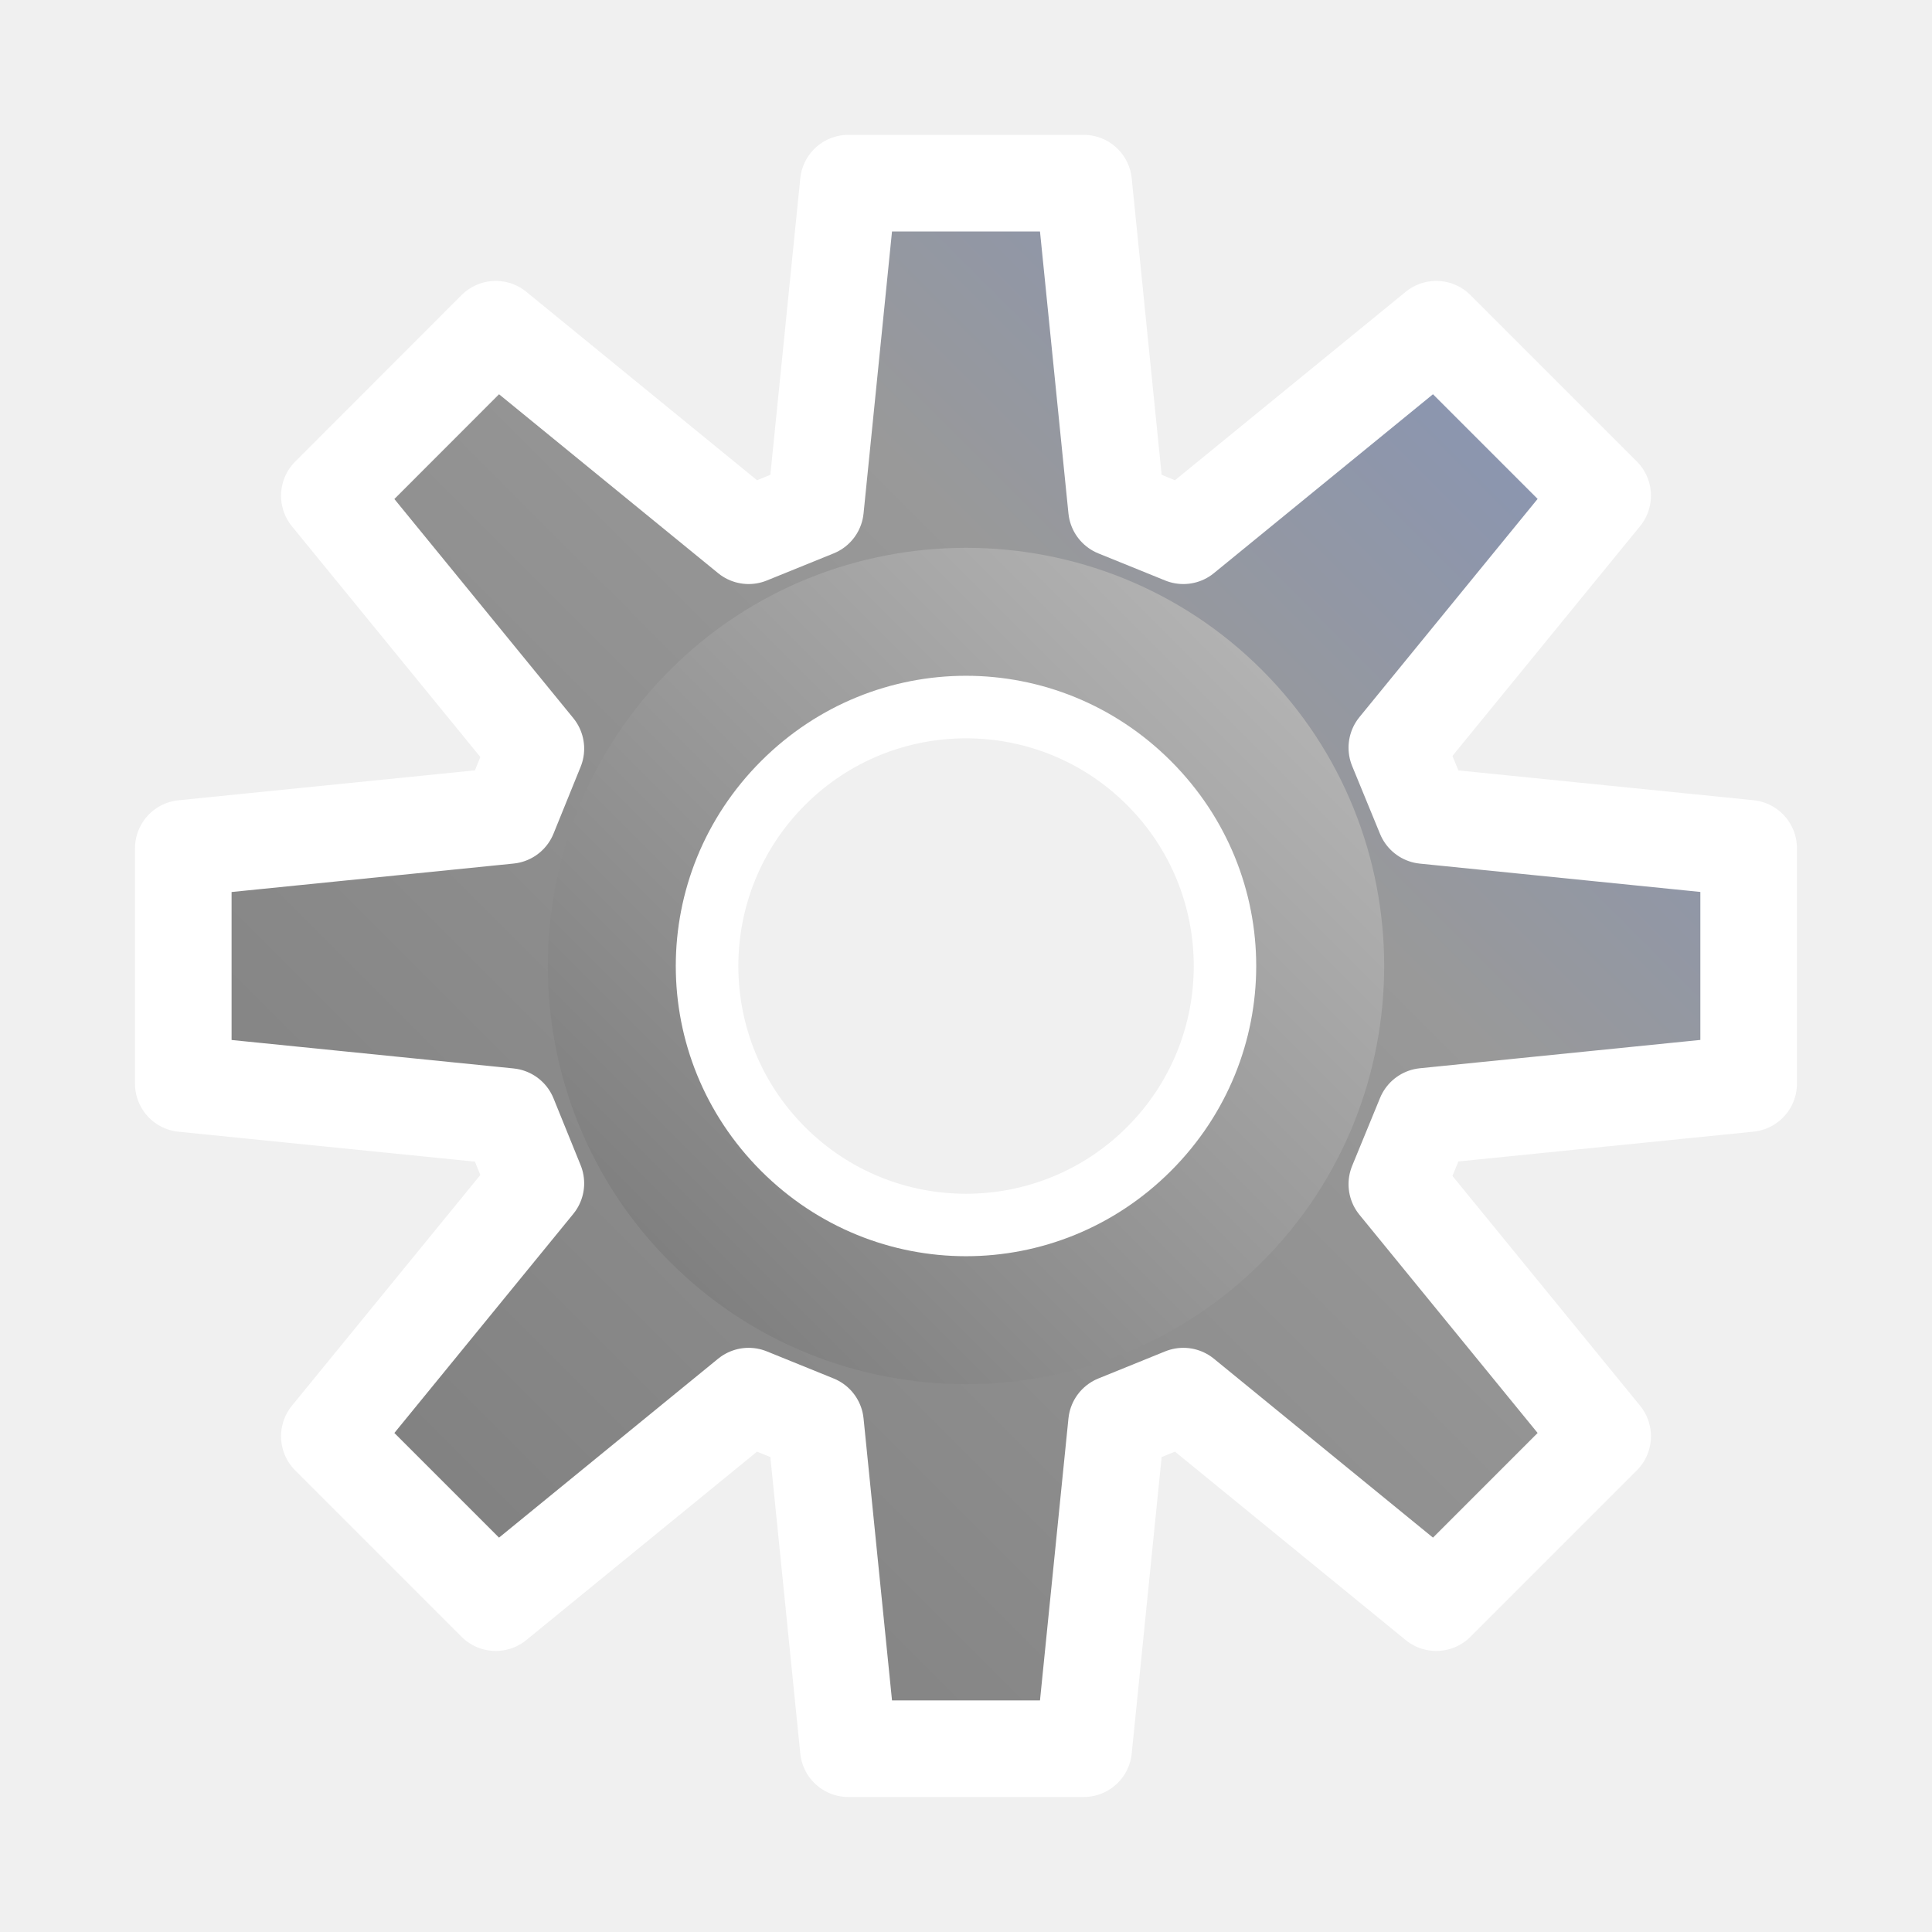
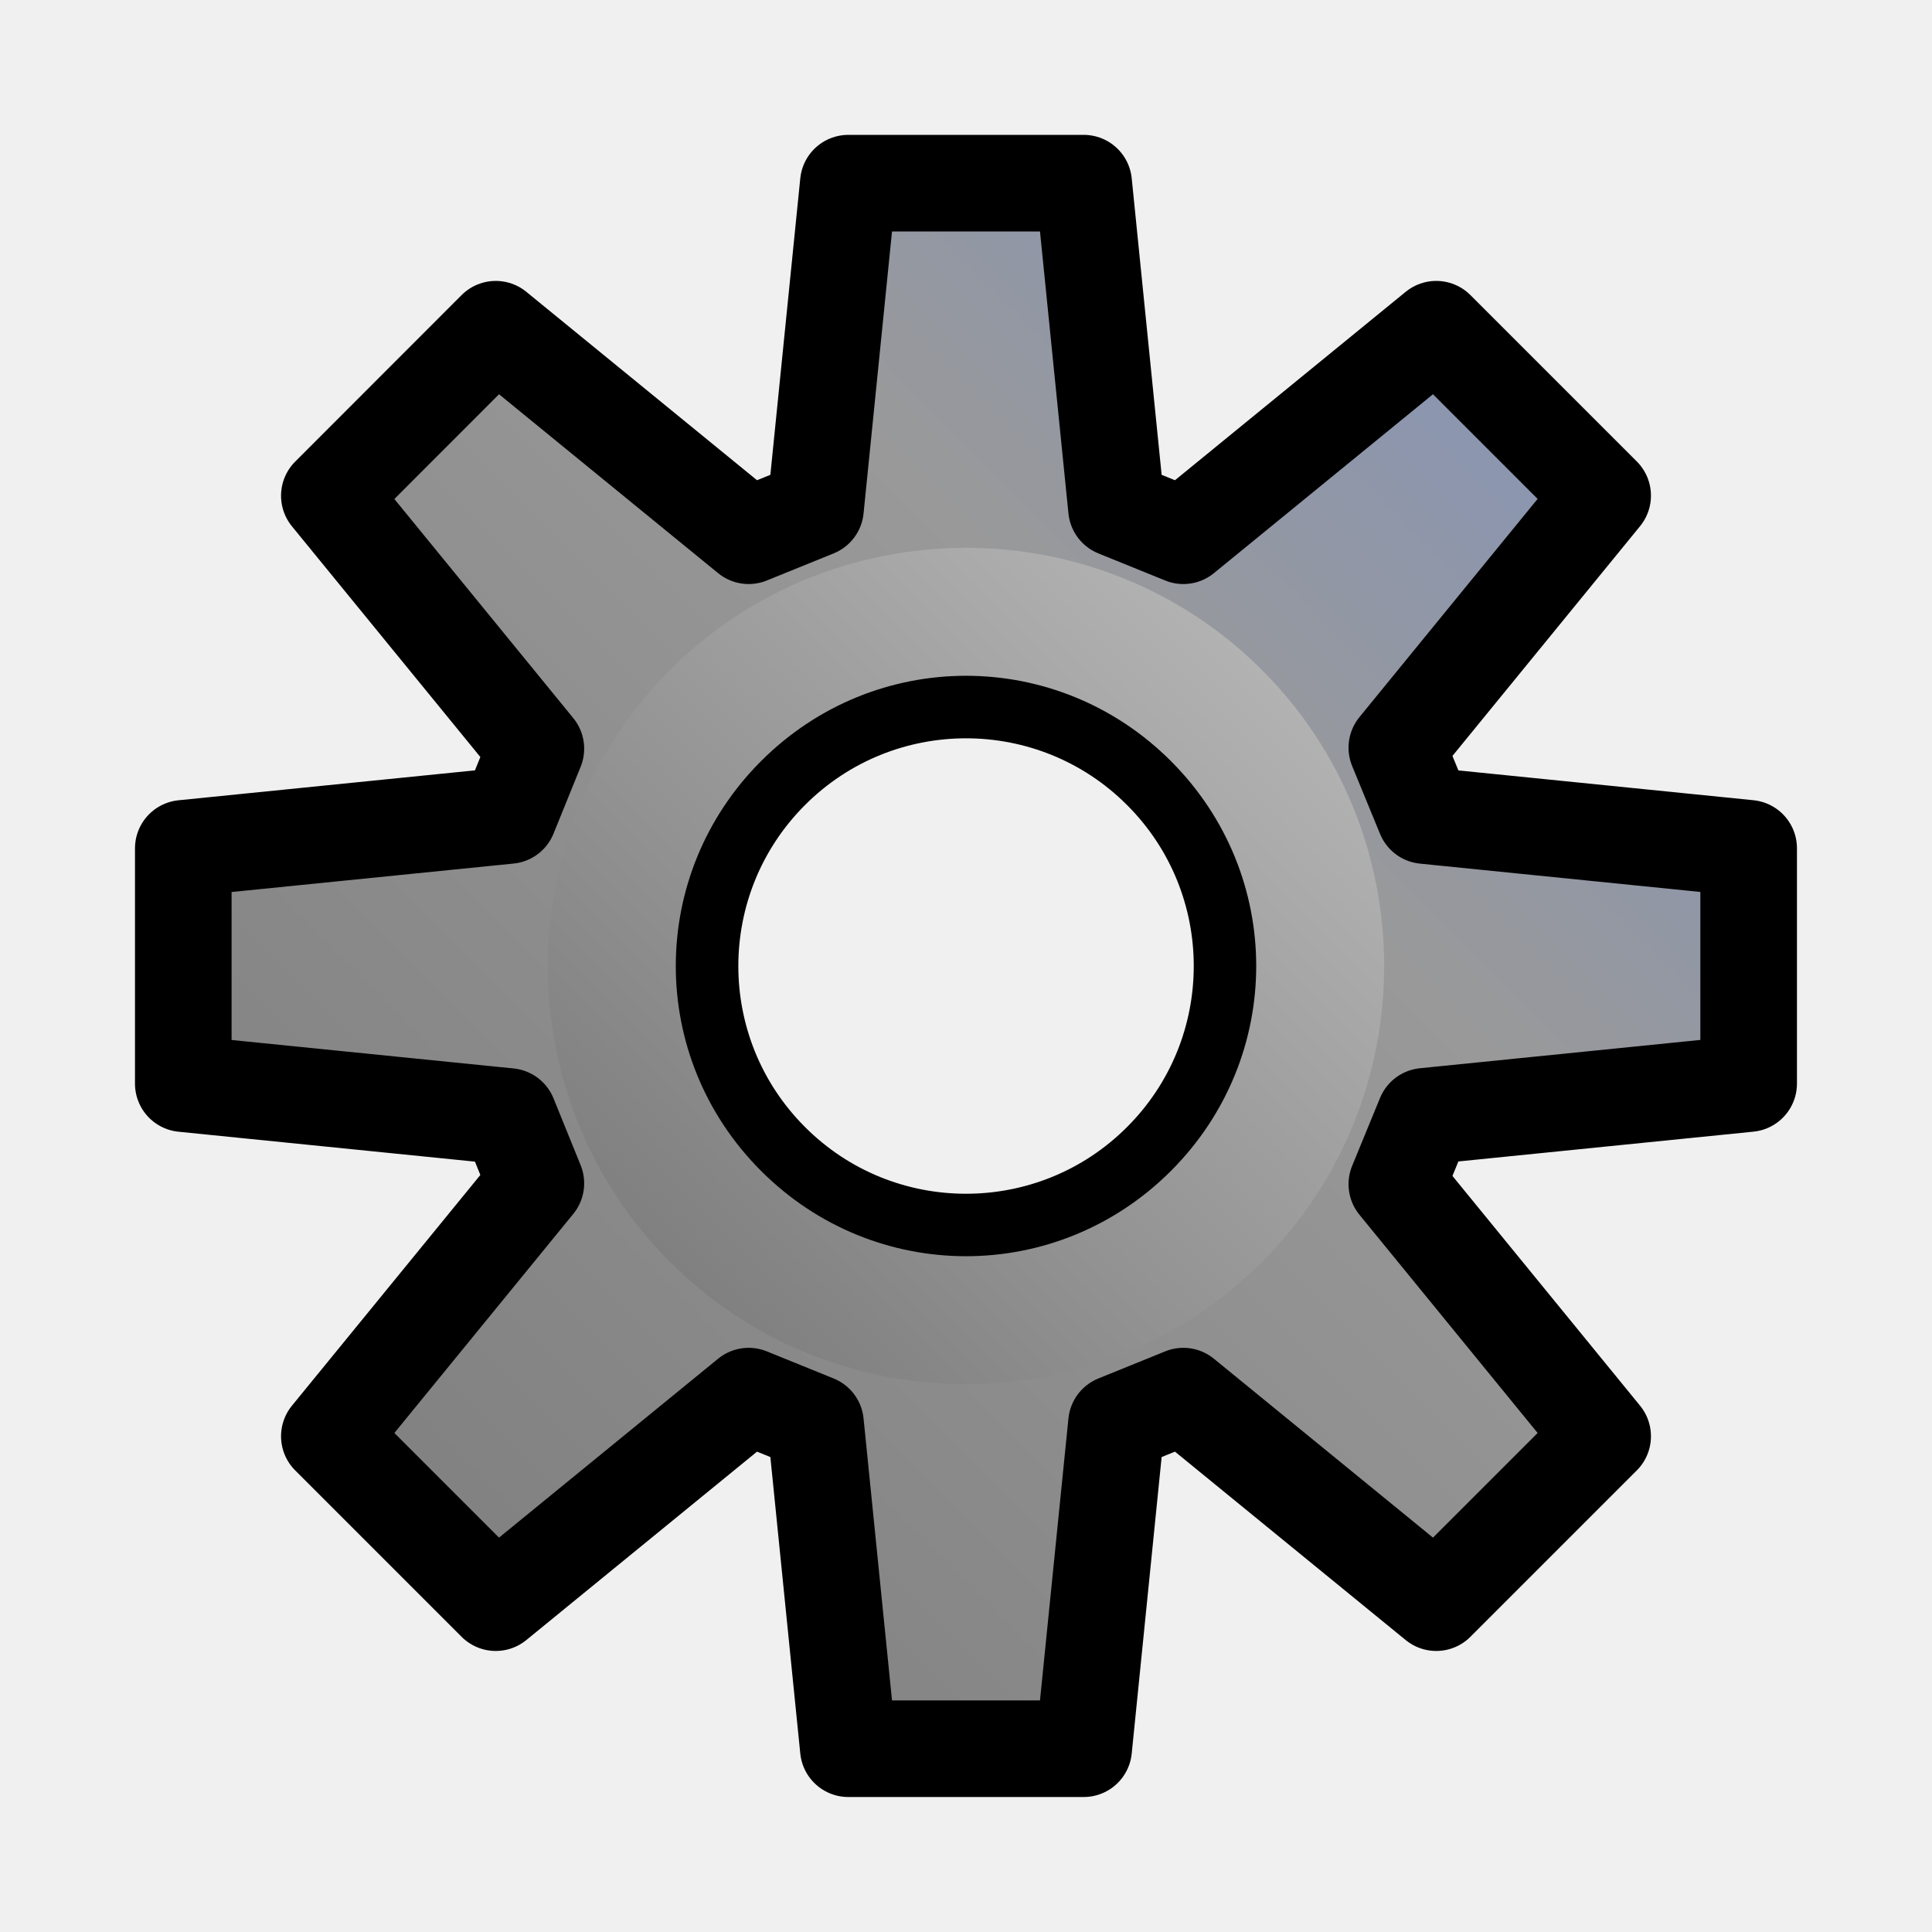
<svg xmlns="http://www.w3.org/2000/svg" width="30" height="30" viewBox="0 0 30 30">
  <defs>
    <linearGradient id="linearGradient76">
      <stop offset="0" stop-color="#808080" />
      <stop offset="0.687" stop-color="#999999" />
      <stop offset="1" stop-color="#8995b3" />
    </linearGradient>
    <linearGradient id="linearGradient74">
      <stop offset="0" stop-color="#808080" />
      <stop offset="1" stop-color="#b2b2b2" />
    </linearGradient>
    <linearGradient id="linearGradient77" href="#linearGradient76" x1="135.346" y1="148" x2="160.654" y2="148" gradientUnits="userSpaceOnUse" gradientTransform="translate(-133,-133) rotate(-45 148 148)" />
    <linearGradient id="linearGradient75" href="#linearGradient74" x1="141.5" y1="148" x2="154.5" y2="148" gradientUnits="userSpaceOnUse" gradientTransform="translate(-133,-133) rotate(-45 148 148)" />
  </defs>
  <g transform="translate(-133,-133)">
-     <path fill="url(#linearGradient77)" stroke="#ffffff" stroke-width="1.5" stroke-linejoin="round" d="m138.114,140.698 3.207,3.927-.421,1.038-5.054.51v3.654l5.054.51.421,1.038-3.207,3.927 2.584,2.584 3.927-3.207 1.038.421.51,5.054h3.654l.51-5.054 1.038-.421 3.927,3.207 2.584-2.584-3.196-3.914.433-1.054 5.03-.508v-3.654l-5.03-.508-.433-1.054 3.196-3.914-2.584-2.584-3.927,3.207-1.038-.421-.51-5.054h-3.654l-.51,5.054-1.038.421-3.927-3.207zm6.856,4.272c1.674-1.674 4.387-1.674 6.061 0 1.674 1.674 1.674 4.387 0 6.061-1.674 1.674-4.388 1.674-6.061 0-1.674-1.674-1.673-4.387 0-6.061z" />
+     <path fill="url(#linearGradient77)" stroke="#000" stroke-width="1.5" stroke-linejoin="round" d="m138.114,140.698 3.207,3.927-.421,1.038-5.054.51v3.654l5.054.51.421,1.038-3.207,3.927 2.584,2.584 3.927-3.207 1.038.421.51,5.054h3.654l.51-5.054 1.038-.421 3.927,3.207 2.584-2.584-3.196-3.914.433-1.054 5.03-.508v-3.654l-5.03-.508-.433-1.054 3.196-3.914-2.584-2.584-3.927,3.207-1.038-.421-.51-5.054h-3.654l-.51,5.054-1.038.421-3.927-3.207zm6.856,4.272c1.674-1.674 4.387-1.674 6.061 0 1.674 1.674 1.674 4.387 0 6.061-1.674 1.674-4.388 1.674-6.061 0-1.674-1.674-1.673-4.387 0-6.061z" />
    <path fill="url(#linearGradient75)" stroke="none" d="m143.404,143.404c-2.53 2.53-2.53 6.662 0 9.192 2.53 2.53 6.662 2.53 9.192 0 2.53-2.53 2.53-6.662 0-9.192-2.53-2.53-6.662-2.53-9.192 0zm1.414 1.414c1.766-1.766 4.598-1.766 6.364 0 1.766 1.766 1.766 4.598 0 6.364-1.766 1.766-4.598 1.766-6.364 0-1.766-1.766-1.766-4.598 0-6.364z" />
  </g>
</svg>
